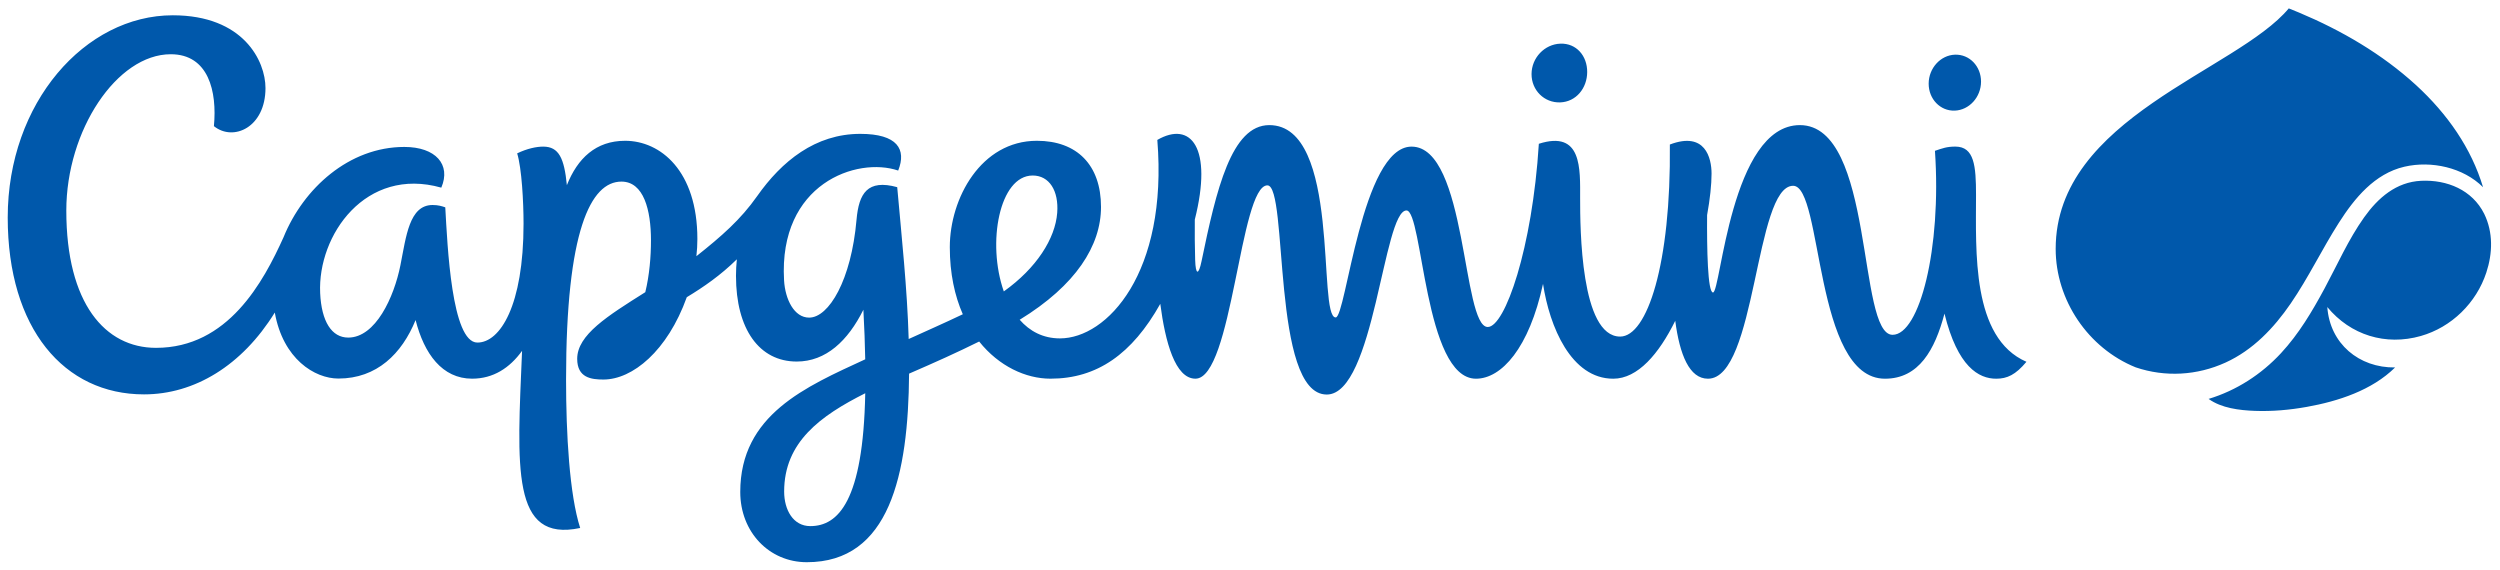
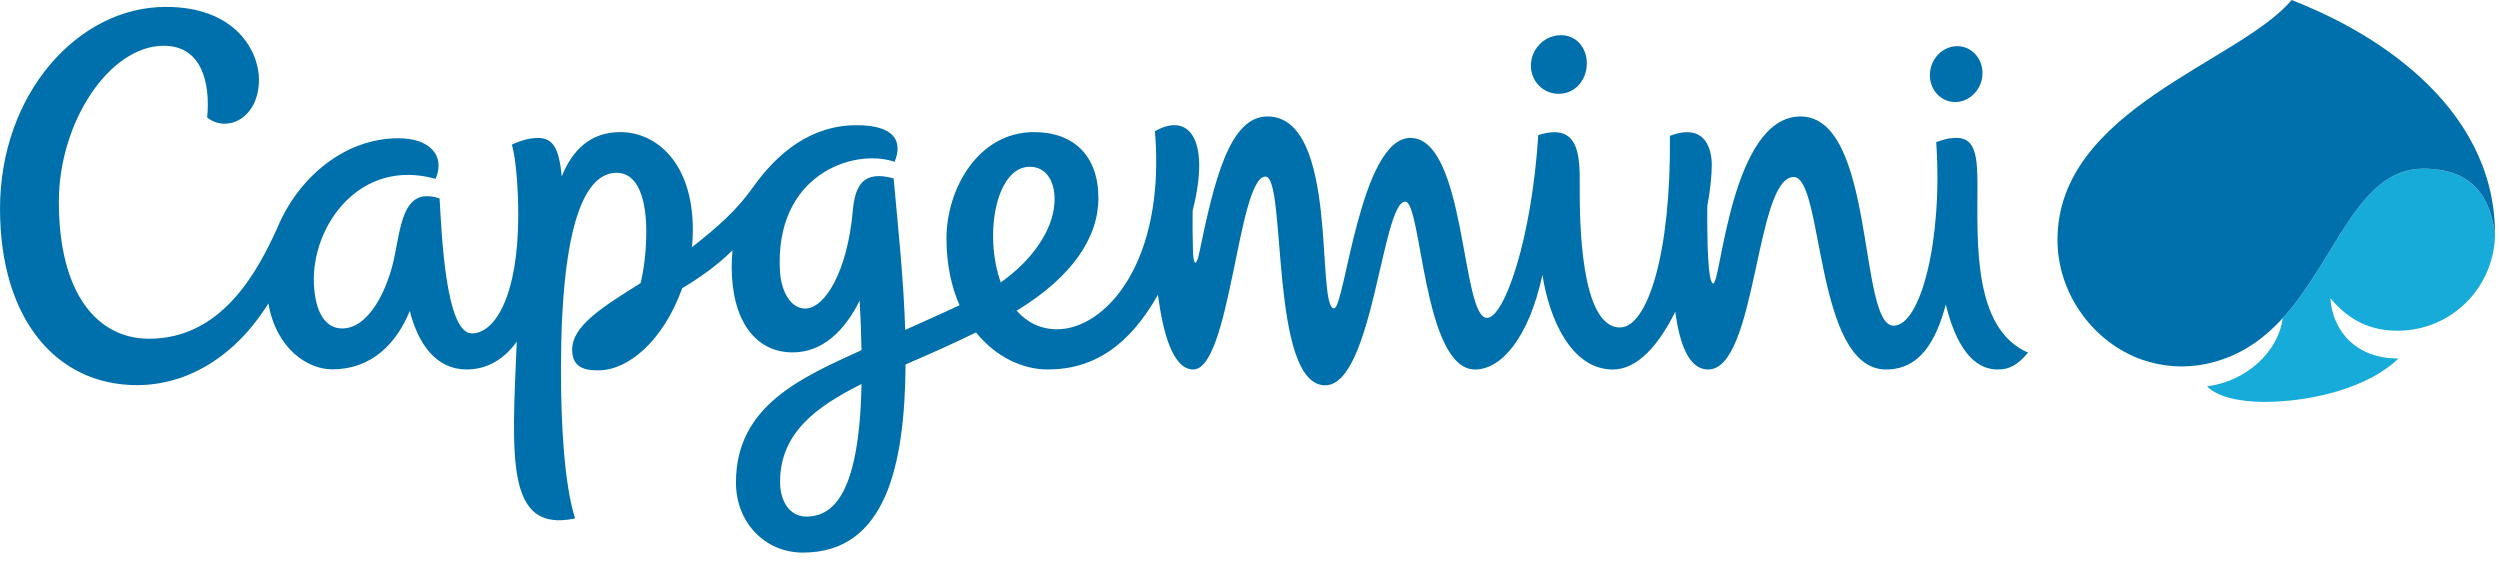
- <svg xmlns="http://www.w3.org/2000/svg" width="180" height="41" viewBox="0 0 285 65" fill="none">
-   <path d="M283.248 21.37C281.91 16.92 279.199 13.02 275.599 9.714C271.711 6.161 267.091 3.469 262.249 1.437C261.86 1.274 261.468 1.114 261.074 0.959C261.074 0.959 261.073 0.958 261.072 0.958C255.111 8.102 234.465 13.434 234.465 28.406C234.465 34.262 238.166 39.734 243.596 41.931C246.972 43.075 250.609 42.862 253.851 41.386C256.984 39.959 259.369 37.447 261.291 34.646C263.319 31.69 264.863 28.443 266.791 25.425C268.581 22.621 270.87 19.822 274.267 19.031C277.345 18.315 280.994 19.115 283.248 21.37ZM283.38 24.407C282.012 21.672 279.135 20.498 276.184 20.637C273.335 20.771 271.257 22.585 269.671 24.814C267.877 27.337 266.617 30.217 265.152 32.934C263.74 35.552 262.221 38.117 260.188 40.309C257.934 42.74 255.101 44.571 251.921 45.534C253.392 46.593 255.431 46.831 257.189 46.899C259.176 46.975 261.185 46.794 263.141 46.443C266.712 45.804 270.568 44.551 273.209 41.944C269.088 41.997 265.766 39.226 265.47 35.049C268.121 38.259 272.131 39.495 276.143 38.353C279.659 37.352 282.483 34.573 283.622 31.11C284.345 28.912 284.416 26.522 283.38 24.407ZM225.373 22.243C225.373 18.94 225.176 16.733 223.013 16.733C222.028 16.733 221.549 16.926 220.684 17.215C221.45 28.383 218.925 38.217 215.847 38.217C211.808 38.217 213.825 14.281 205.266 14.281C197.379 14.281 196.245 33.387 195.35 33.387C194.737 33.387 194.646 28.37 194.677 24.547C195.01 22.712 195.185 21.066 195.185 19.815C195.185 18.037 194.464 14.959 190.425 16.497C190.567 30.158 187.829 38.419 184.751 38.419C180.231 38.419 180.183 26.03 180.183 22.615C180.183 19.281 180.423 14.825 175.47 16.412C174.728 28.331 171.608 37.325 169.64 37.325C166.701 37.325 167.292 16.736 160.94 16.736C155.237 16.736 153.471 36.235 152.282 36.235C150.152 36.235 152.945 14.281 144.703 14.281C140.381 14.281 138.662 21.614 136.969 29.816C136.64 31.408 136.294 31.454 136.24 29.662C136.195 28.187 136.184 26.559 136.199 25.065C138.281 16.819 135.74 13.773 131.921 15.971C133.153 31.187 126.17 38.626 120.808 38.626C118.87 38.626 117.35 37.802 116.211 36.499C122.637 32.561 125.493 28.035 125.493 23.62C125.493 18.829 122.744 16.07 118.173 16.07C111.798 16.07 108.234 22.637 108.234 28.214C108.234 31.216 108.793 33.769 109.718 35.871C107.528 36.916 105.461 37.819 103.54 38.697C103.375 32.956 102.725 26.926 102.231 21.365C98.839 20.433 97.85 22.063 97.586 25.086C96.985 31.975 94.431 36.255 92.175 36.255C90.475 36.255 89.44 34.187 89.314 31.988C88.684 20.942 97.651 17.869 102.342 19.469C103.316 17.037 102.247 15.28 98.016 15.28C92.885 15.28 89.048 18.4 86.236 22.397C84.358 25.066 82.191 26.957 79.308 29.245C79.382 28.585 79.42 27.928 79.42 27.282C79.42 19.49 75.201 16.07 71.171 16.07C67.835 16.07 65.738 18.074 64.524 21.138C64.223 18.065 63.612 16.736 61.823 16.736C61.053 16.736 59.995 16.954 58.851 17.505C59.373 19.224 59.578 23.029 59.578 25.536C59.578 34.904 56.894 39.103 54.311 39.103C51.358 39.103 50.89 27.991 50.644 23.667C50.263 23.536 49.846 23.401 49.197 23.401C46.528 23.401 46.18 26.987 45.521 30.286C44.791 33.937 42.685 38.534 39.569 38.534C37.687 38.534 36.511 36.716 36.362 33.451C36.057 26.827 41.567 18.979 50.19 21.419C51.321 18.782 49.547 16.773 45.968 16.773C39.666 16.773 34.456 21.491 32.185 27.074C29.877 32.189 25.838 39.705 17.624 39.705C11.823 39.705 7.386 34.651 7.386 24.035C7.386 14.883 13.155 6.191 19.309 6.191C23.616 6.191 24.613 10.426 24.234 14.4C26.461 16.194 30.121 14.529 30.121 10.055C30.121 6.972 27.618 1.745 19.539 1.745C9.535 1.745 0.698 11.716 0.698 24.826C0.698 37.516 7.14 45.017 16.256 45.017C22.009 45.017 27.437 41.734 31.184 35.676C32.124 40.98 35.737 43.21 38.446 43.21C42.83 43.21 45.691 40.374 47.255 36.533C48.231 40.382 50.291 43.225 53.707 43.225C56.115 43.225 57.993 42.007 59.409 40.048C58.849 53.421 58.139 61.947 66.042 60.267C64.821 56.468 64.431 49.544 64.431 43.331C64.431 26.325 67.237 20.729 70.752 20.729C73.299 20.729 74.123 23.977 74.123 27.439C74.123 29.295 73.947 31.425 73.475 33.352C69.151 36.074 65.702 38.224 65.702 40.96C65.702 43.121 67.305 43.323 68.694 43.323C72.014 43.323 76.004 40.068 78.211 33.924C80.14 32.758 82.075 31.419 83.926 29.598C83.863 30.221 83.827 30.851 83.827 31.487C83.827 37.588 86.498 41.269 90.759 41.269C94.097 41.269 96.603 38.903 98.369 35.356C98.48 37.399 98.549 39.281 98.58 41.014C91.809 44.144 84.315 47.327 84.315 56.16C84.315 60.731 87.612 64.174 91.913 64.174C101.349 64.174 103.499 54.215 103.586 42.649C106.658 41.316 108.946 40.289 111.586 38.984C113.843 41.81 116.911 43.225 119.725 43.225C125.049 43.225 129.047 40.404 132.259 34.682C132.827 39.038 133.959 43.225 136.272 43.225C140.493 43.225 141.347 21.158 144.486 21.158C146.891 21.158 144.914 45.035 151.262 45.035C156.696 45.035 157.716 24.023 160.361 24.023C162.236 24.023 162.381 43.228 168.295 43.228C171.206 43.228 174.365 39.733 175.947 32.403C176.689 37.278 179.15 43.228 183.96 43.228C186.766 43.228 189.178 40.39 191.04 36.617C191.552 40.5 192.653 43.228 194.775 43.228C200.306 43.228 200.12 21.207 204.497 21.207C207.911 21.207 206.853 43.228 214.98 43.228C218.851 43.228 220.681 39.933 221.772 35.797C223.268 41.88 225.685 43.228 227.672 43.228C228.929 43.228 229.881 42.787 231.128 41.298C224.843 38.571 225.373 28.65 225.373 22.243ZM92.309 60.054C90.356 60.054 89.325 58.204 89.325 56.105C89.325 50.458 93.471 47.46 98.582 44.887C98.347 57.233 95.481 60.054 92.309 60.054ZM117.695 20.034C119.594 20.034 120.683 21.779 120.494 24.291C120.272 27.239 118.127 30.61 114.398 33.264C112.446 27.722 113.898 20.034 117.695 20.034ZM174.637 8.449C174.645 6.597 176.121 5.045 177.934 4.983C179.746 4.92 180.997 6.37 180.989 8.222C180.982 10.073 179.717 11.626 177.905 11.688C176.092 11.751 174.628 10.3 174.637 8.449ZM219.967 9.542C219.974 7.779 221.319 6.3 222.969 6.241C224.62 6.181 225.953 7.562 225.945 9.326C225.938 11.089 224.594 12.568 222.944 12.628C221.293 12.687 219.961 11.305 219.967 9.542Z" fill="#0058AB" />
+ <svg xmlns="http://www.w3.org/2000/svg" width="180" height="41" viewBox="0 0 180 41">
+   <g fill="none" fill-rule="evenodd">
+     <path d="M172.627 23.811c3.938 0 6.98-3.187 7.018-6.966-.273-1.65-.854-4.703-5.167-4.703-4.716 0-6.28 6.546-10.122 10.764-.309 2.401-2.593 4.549-5.451 4.91.7.727 2.256 1.12 4.115 1.12 3.399 0 7.517-1.017 9.672-3.13-2.876.038-4.725-1.796-4.907-4.339 1.403 1.687 2.987 2.344 4.842 2.344" fill="#17ABDA" />
+     <path d="M74.142 12.006c1.203 0 1.894 1.099 1.774 2.68-.14 1.855-1.5 3.976-3.862 5.648-1.24-3.49-.319-8.328 2.088-8.328M58.054 37.194c-1.236 0-1.889-1.164-1.889-2.485 0-3.554 2.626-5.441 5.865-7.06-.148 7.77-1.966 9.545-3.976 9.545m84.323-23.797c0-2.079-.125-3.468-1.495-3.468-.623 0-.928.12-1.475.303.484 7.029-1.116 13.218-3.066 13.218-2.559 0-1.282-15.064-6.705-15.064-4.998 0-5.717 12.025-6.285 12.025-.388 0-.444-3.158-.426-5.565.213-1.154.323-2.19.323-2.977 0-1.12-.458-3.057-3.016-2.088.09 8.597-1.645 13.796-3.597 13.796-2.863 0-2.895-7.796-2.895-9.946 0-2.098.152-4.903-2.986-3.904-.47 7.502-2.447 13.162-3.694 13.162-1.863 0-1.49-12.958-5.513-12.958-3.615 0-4.734 12.272-5.488 12.272-1.35 0 .42-13.817-4.802-13.817-2.74 0-3.827 4.615-4.901 9.777-.207 1.002-.427 1.031-.463-.098a72.738 72.738 0 0 1-.024-2.892c1.32-5.19-.292-7.108-2.712-5.724.781 9.577-3.645 14.259-7.041 14.259-1.23 0-2.193-.519-2.915-1.339 4.073-2.478 5.884-5.327 5.884-8.106 0-3.015-1.743-4.752-4.639-4.752-4.04 0-6.3 4.133-6.3 7.644 0 1.89.354 3.496.942 4.819-1.39.658-2.699 1.226-3.916 1.779-.104-3.614-.516-7.41-.83-10.909-2.148-.586-2.777.44-2.942 2.342-.383 4.336-2 7.03-3.43 7.03-1.078 0-1.734-1.301-1.813-2.686-.4-6.952 5.283-8.886 8.257-7.88.616-1.53-.061-2.636-2.743-2.636-3.251 0-5.682 1.963-7.464 4.48-1.19 1.679-2.564 2.87-4.391 4.31.046-.416.07-.829.07-1.236 0-4.905-2.672-7.057-5.227-7.057-2.113 0-3.443 1.262-4.211 3.19-.191-1.934-.58-2.77-1.712-2.77-.488 0-1.16.137-1.884.484.331 1.082.462 3.476.462 5.054 0 5.896-1.703 8.538-3.337 8.538-1.872 0-2.17-6.992-2.326-9.714a2.571 2.571 0 0 0-.916-.167c-1.692 0-1.912 2.257-2.33 4.333-.462 2.297-1.797 5.19-3.772 5.19-1.192 0-1.937-1.143-2.031-3.198-.194-4.169 3.297-9.108 8.763-7.573.715-1.66-.409-2.924-2.676-2.924-3.993 0-7.296 2.97-8.735 6.484-1.463 3.219-4.021 7.95-9.226 7.95-3.677 0-6.49-3.182-6.49-9.863 0-5.76 3.657-11.23 7.556-11.23 2.73 0 3.362 2.664 3.122 5.166 1.41 1.128 3.73.082 3.73-2.735 0-1.94-1.586-5.23-6.707-5.23C5.601.496.001 6.772.001 15.022c0 7.988 4.083 12.707 9.86 12.707 3.645 0 7.084-2.065 9.46-5.878.596 3.337 2.884 4.742 4.6 4.742 2.778 0 4.592-1.785 5.583-4.202.619 2.422 1.924 4.21 4.088 4.21 1.527 0 2.717-.766 3.614-1.998-.354 8.417-.805 13.782 4.203 12.725-.772-2.391-1.02-6.749-1.02-10.658 0-10.704 1.777-14.227 4.006-14.227 1.613 0 2.136 2.045 2.136 4.225 0 1.167-.113 2.508-.41 3.72-2.741 1.714-4.926 3.067-4.926 4.79 0 1.359 1.015 1.486 1.894 1.486 2.105 0 4.634-2.049 6.033-5.916 1.222-.734 2.449-1.576 3.62-2.723-.04.392-.06.79-.06 1.19-.001 3.84 1.691 6.157 4.39 6.157 2.115 0 3.703-1.49 4.823-3.722.072 1.286.116 2.47.133 3.56-4.29 1.97-9.04 3.974-9.04 9.533 0 2.877 2.092 5.044 4.816 5.044 5.979 0 7.343-6.268 7.398-13.547 1.945-.84 3.396-1.485 5.07-2.306 1.43 1.777 3.373 2.668 5.158 2.668 3.372 0 5.907-1.775 7.941-5.377.36 2.742 1.077 5.377 2.544 5.377 2.675 0 3.215-13.888 5.205-13.888 1.523 0 .271 15.027 4.293 15.027 3.445 0 4.09-13.224 5.767-13.224 1.189 0 1.279 12.087 5.027 12.087 1.847 0 3.848-2.2 4.85-6.813.468 3.069 2.029 6.813 5.076 6.813 1.779 0 3.309-1.787 4.487-4.16.326 2.444 1.024 4.16 2.368 4.16 3.504 0 3.387-13.86 6.162-13.86 2.162 0 1.492 13.86 6.643 13.86 2.452 0 3.612-2.074 4.303-4.676.948 3.828 2.48 4.676 3.738 4.676.797 0 1.4-.277 2.19-1.215-3.982-1.716-3.647-7.96-3.647-11.992M112.297 6.754c1.149-.039 1.95-1.017 1.954-2.18.006-1.167-.787-2.08-1.936-2.04-1.149.04-2.083 1.016-2.09 2.181-.005 1.165.923 2.078 2.072 2.04M140.839 7.345c1.045-.038 1.897-.968 1.9-2.078.006-1.11-.84-1.98-1.884-1.942-1.047.038-1.897.969-1.903 2.078-.006 1.11.84 1.98 1.887 1.942M179.639 16.568c-.086-4.391-2.19-8.1-5.433-11.057-2.465-2.236-5.392-3.93-8.46-5.21a31.234 31.234 0 0 0-.747-.3c-3.776 4.496-16.86 7.852-16.86 17.275 0 3.685 2.344 7.13 5.785 8.512 1.993.749 3.988.79 5.986.123 1.773-.578 3.233-1.67 4.447-3.005 3.842-4.218 5.405-10.763 10.12-10.763 4.314 0 4.895 3.053 5.17 4.702 0-.005-.002-.119-.008-.277" fill="#0070AD" />
+   </g>
</svg>
